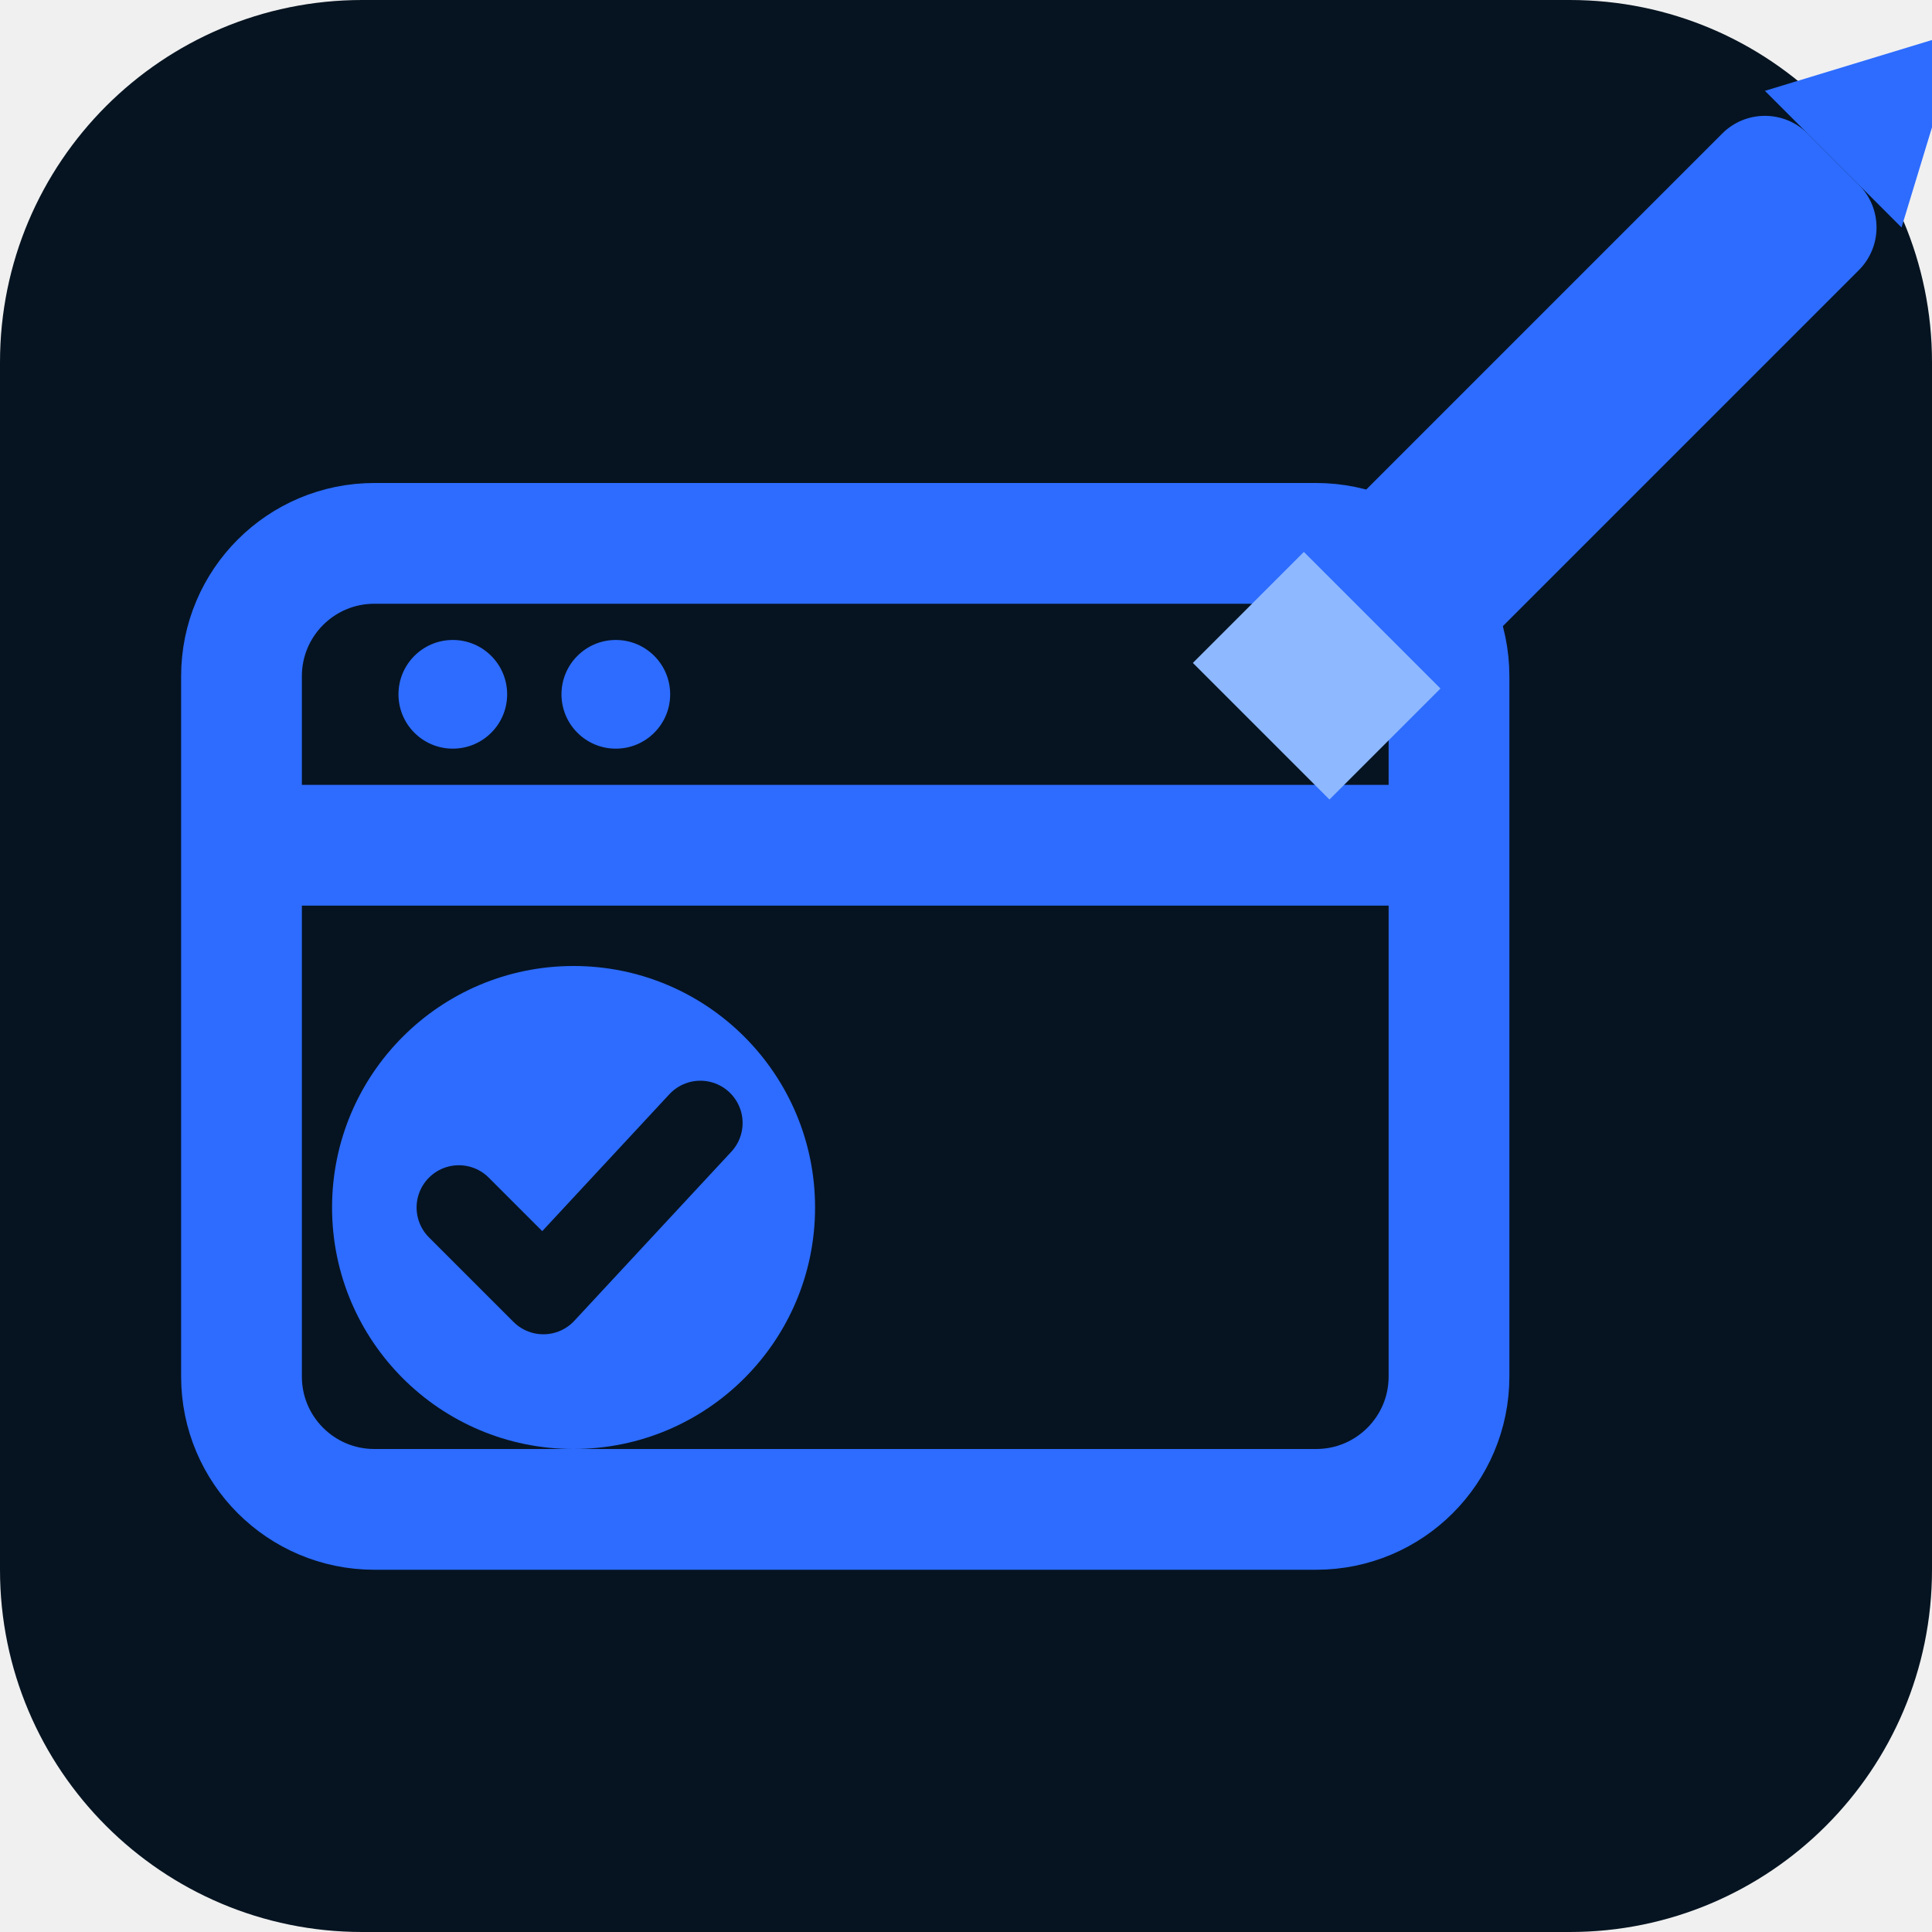
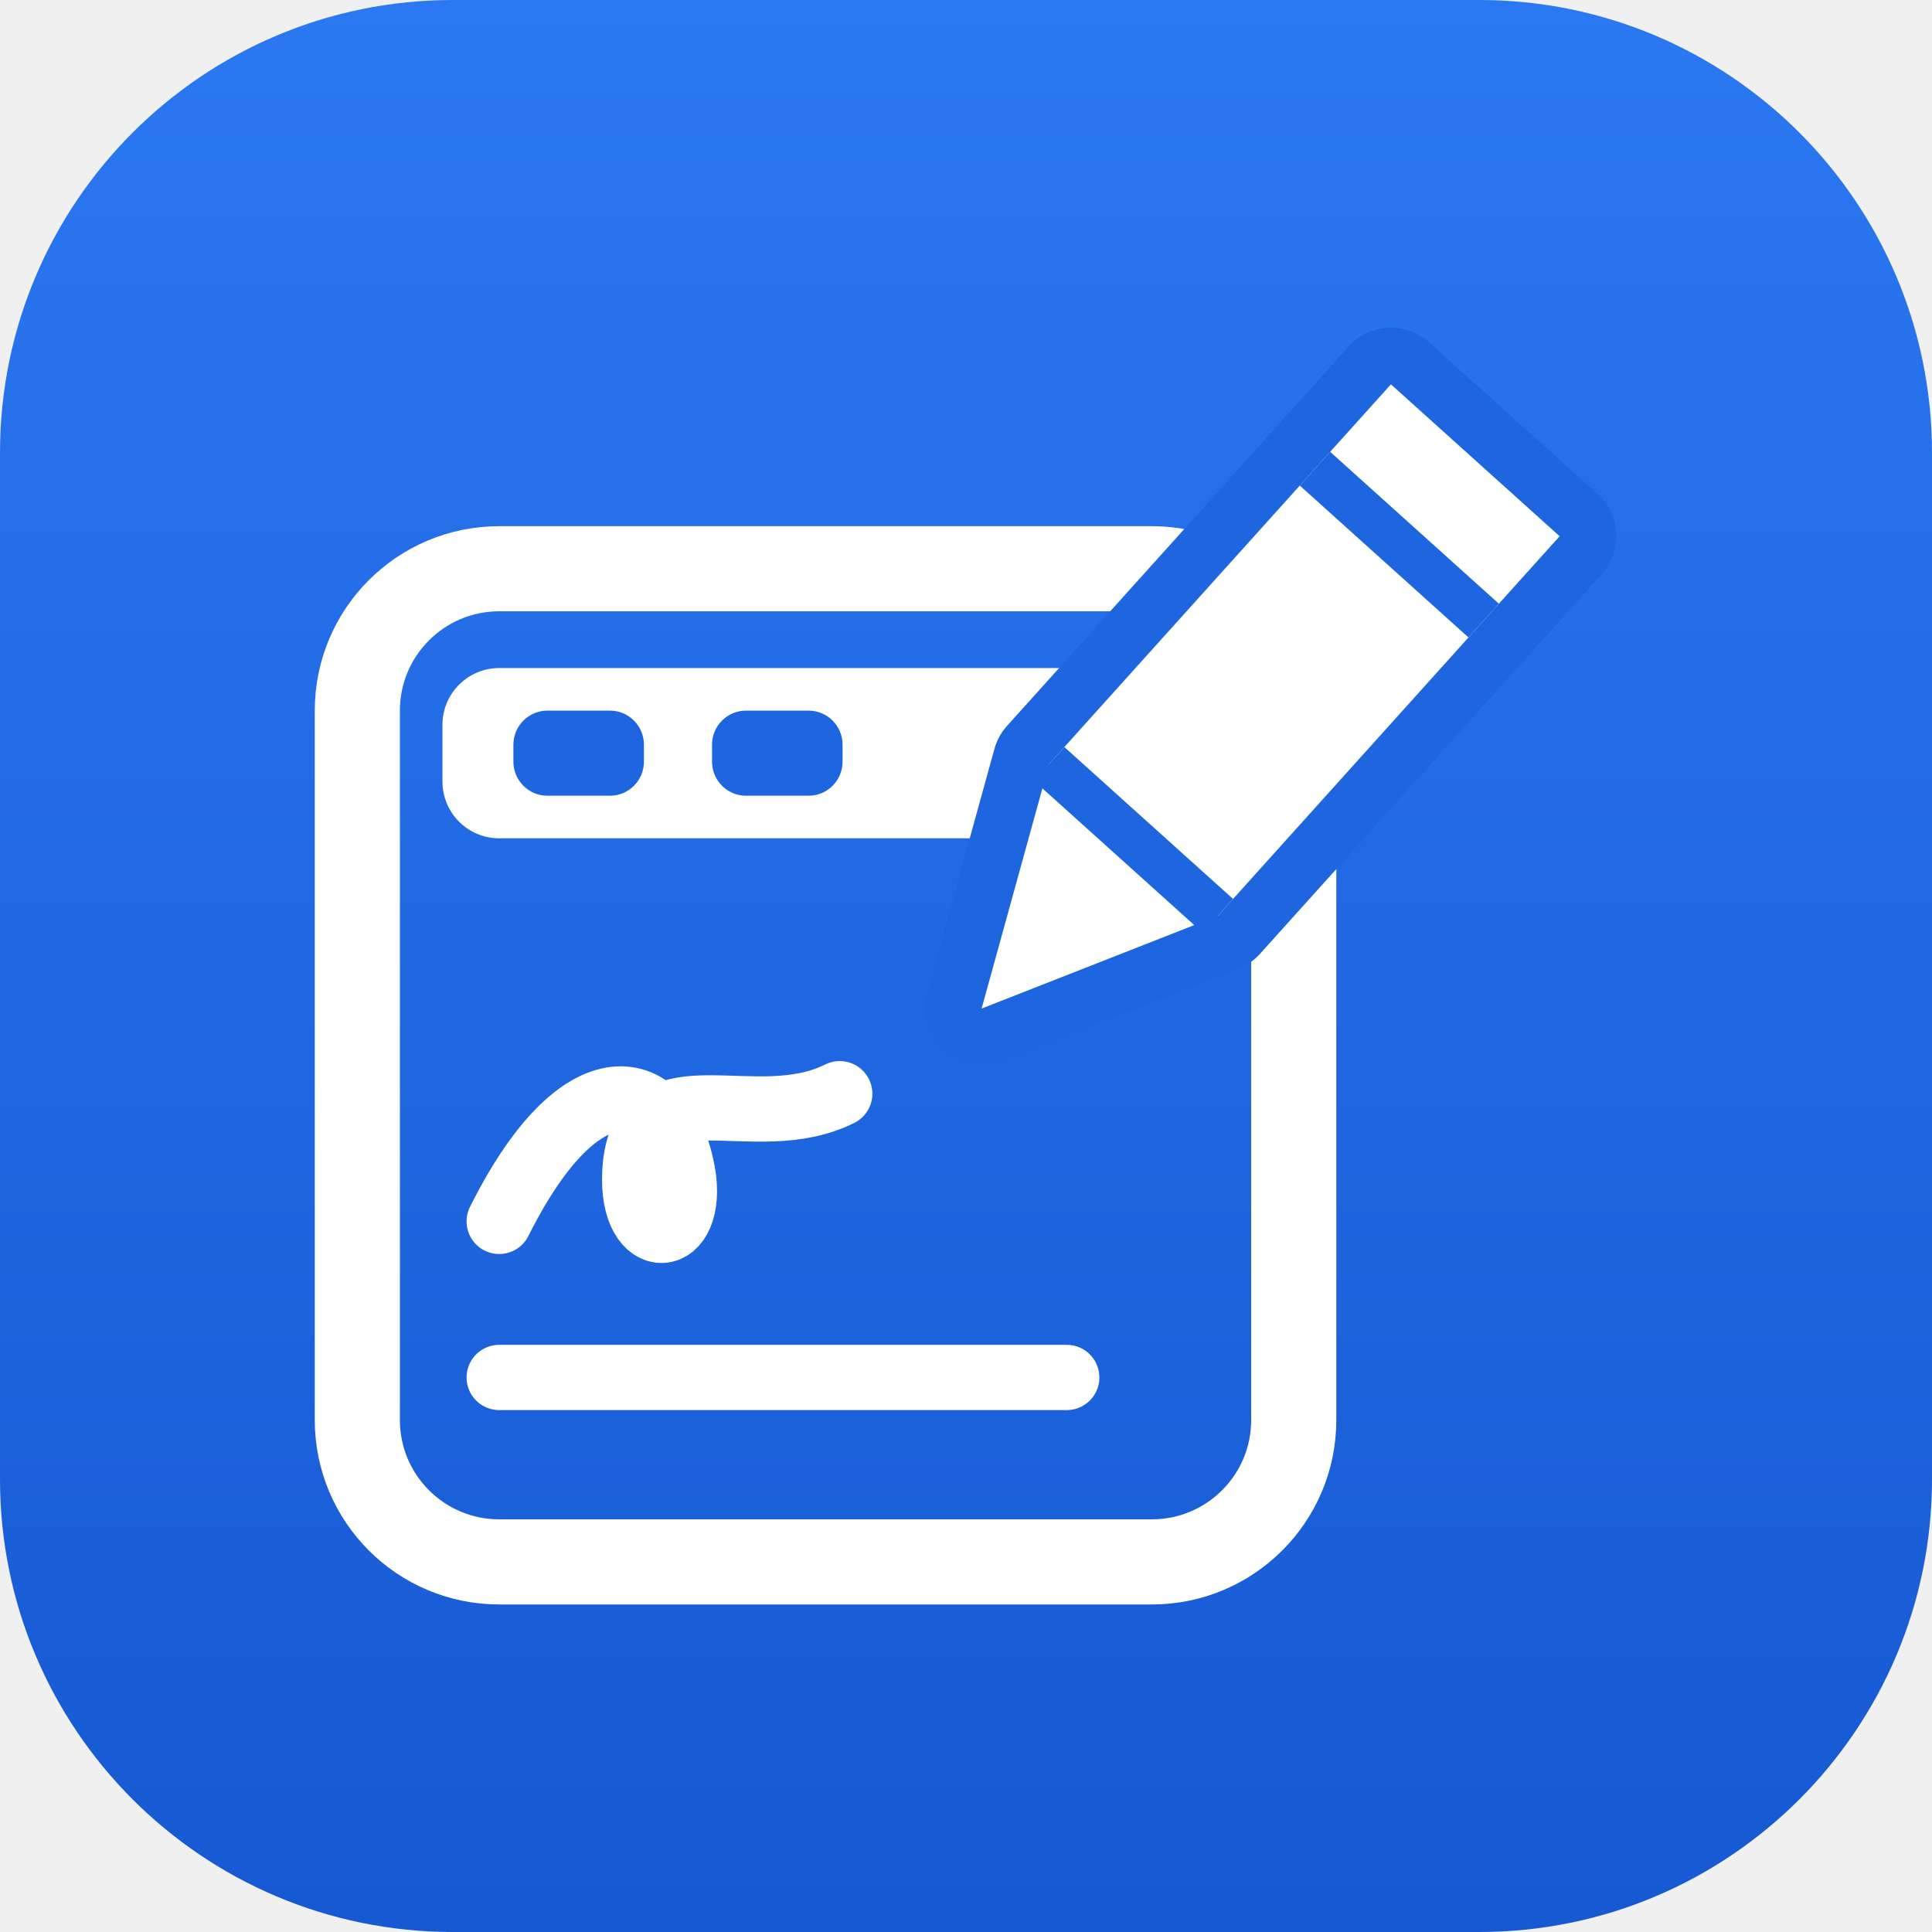
- <svg xmlns="http://www.w3.org/2000/svg" width="32" height="32" viewBox="0 0 32 32">
-   <rect x="0" y="0" width="32" height="32" rx="6" ry="6" fill="#061421" />
-   <rect x="4" y="9" width="20" height="16" rx="2.2" fill="none" stroke="#2D6CFF" stroke-width="2" />
-   <line x1="4" y1="14" x2="24" y2="14" stroke="#2D6CFF" stroke-width="2" />
-   <circle cx="7.5" cy="11.5" r="0.9" fill="#2D6CFF" />
-   <circle cx="10.2" cy="11.5" r="0.9" fill="#2D6CFF" />
-   <circle cx="9.5" cy="20" r="4" fill="#2D6CFF" />
-   <path d="M 7.6 20 L 9 21.4 L 11.6 18.6" fill="none" stroke="#061421" stroke-width="1.4" stroke-linecap="round" stroke-linejoin="round" />
-   <g transform="translate(24 9) rotate(45)">
-     <rect x="-1.6" y="-9" width="3.2" height="11.5" rx="1" fill="#2D6CFF" />
-     <path d="M -1.6 -9 L 0 -12 L 1.6 -9 Z" fill="#2D6CFF" />
-     <rect x="-1.6" y="1.8" width="3.2" height="2.6" fill="#8EB8FF" />
+ <svg xmlns="http://www.w3.org/2000/svg" viewBox="0 0 64 64" width="64" height="64" role="img" aria-label="10DIX signature électronique">
+   <defs>
+     <linearGradient id="bg" x1="0" y1="0" x2="0" y2="64" gradientUnits="userSpaceOnUse">
+       <stop offset="0" stop-color="#2A78F2" />
+       <stop offset="1" stop-color="#1659D2" />
+     </linearGradient>
+   </defs>
+   <rect width="64" height="64" rx="15" fill="url(#bg)" />
+   <g transform="translate(32 32) scale(0.94) translate(-31.45 -29)">
+     <rect x="10" y="15" width="33" height="35" rx="5" fill="none" stroke="#FFFFFF" stroke-width="3" />
+     <rect x="13" y="18.5" width="27" height="6" rx="2" fill="#FFFFFF" />
+     <rect x="15.5" y="20" width="4.6" height="3" rx="1.2" fill="#1E66E0" />
+     <rect x="22.5" y="20" width="4.6" height="3" rx="1.2" fill="#1E66E0" />
+     <path d="M15 38 C18 32 21 33 21.5 36.5 21.8 39 19.5 39 19.8 36 20.2 32.5 24 35 27 33.5" fill="none" stroke="#FFFFFF" stroke-width="2.3" stroke-linecap="round" stroke-linejoin="round" />
+     <path d="M15 43.5 L35 43.5" fill="none" stroke="#FFFFFF" stroke-width="2.3" stroke-linecap="round" />
+     <g transform="translate(32 30.5) rotate(42)">
+       <path d="M0 0 L-4 -8 L-4 -26 L4 -26 L4 -8 Z" fill="#1E66E0" stroke="#1E66E0" stroke-width="4" stroke-linejoin="round" />
+       <path d="M0 0 L-4 -8 L-4 -26 L4 -26 L4 -8 Z" fill="#FFFFFF" />
+       <path d="M-4 -8 L4 -8" stroke="#1E66E0" stroke-width="1.6" />
+       <path d="M-4 -22 L4 -22" stroke="#1E66E0" stroke-width="1.6" />
+     </g>
  </g>
</svg>
